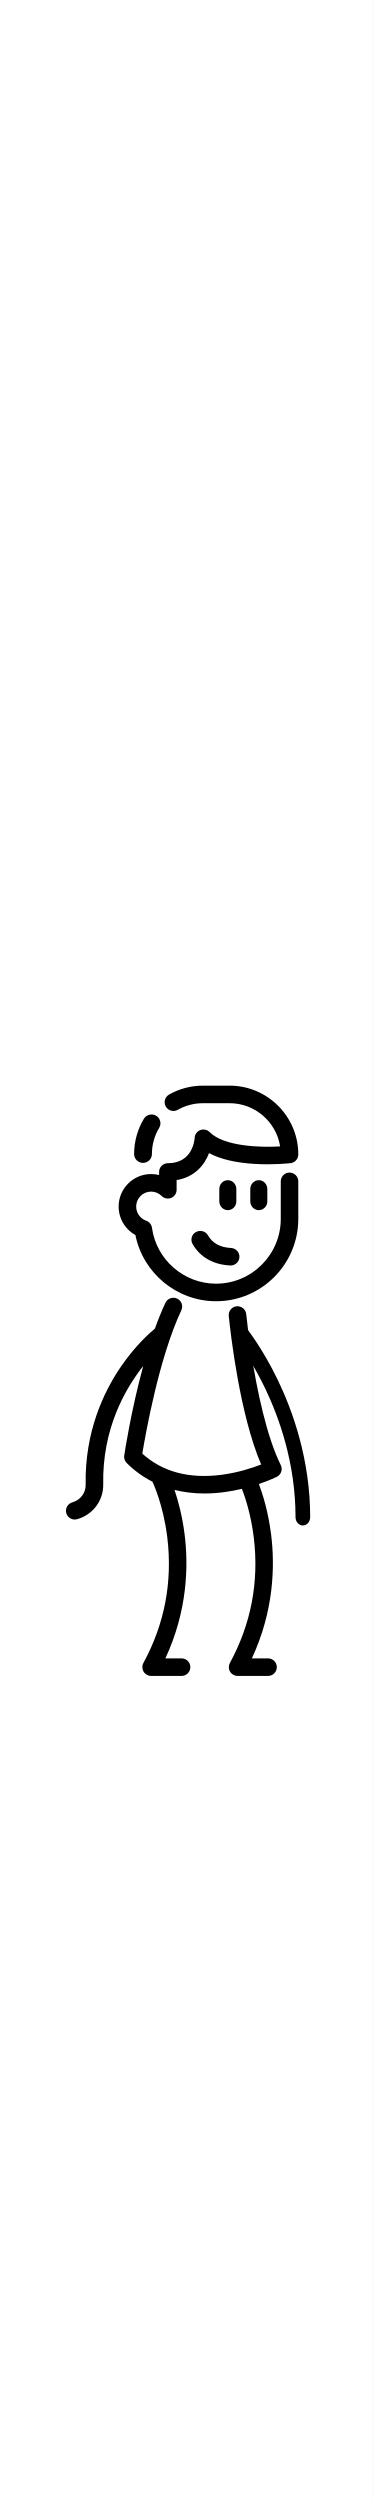
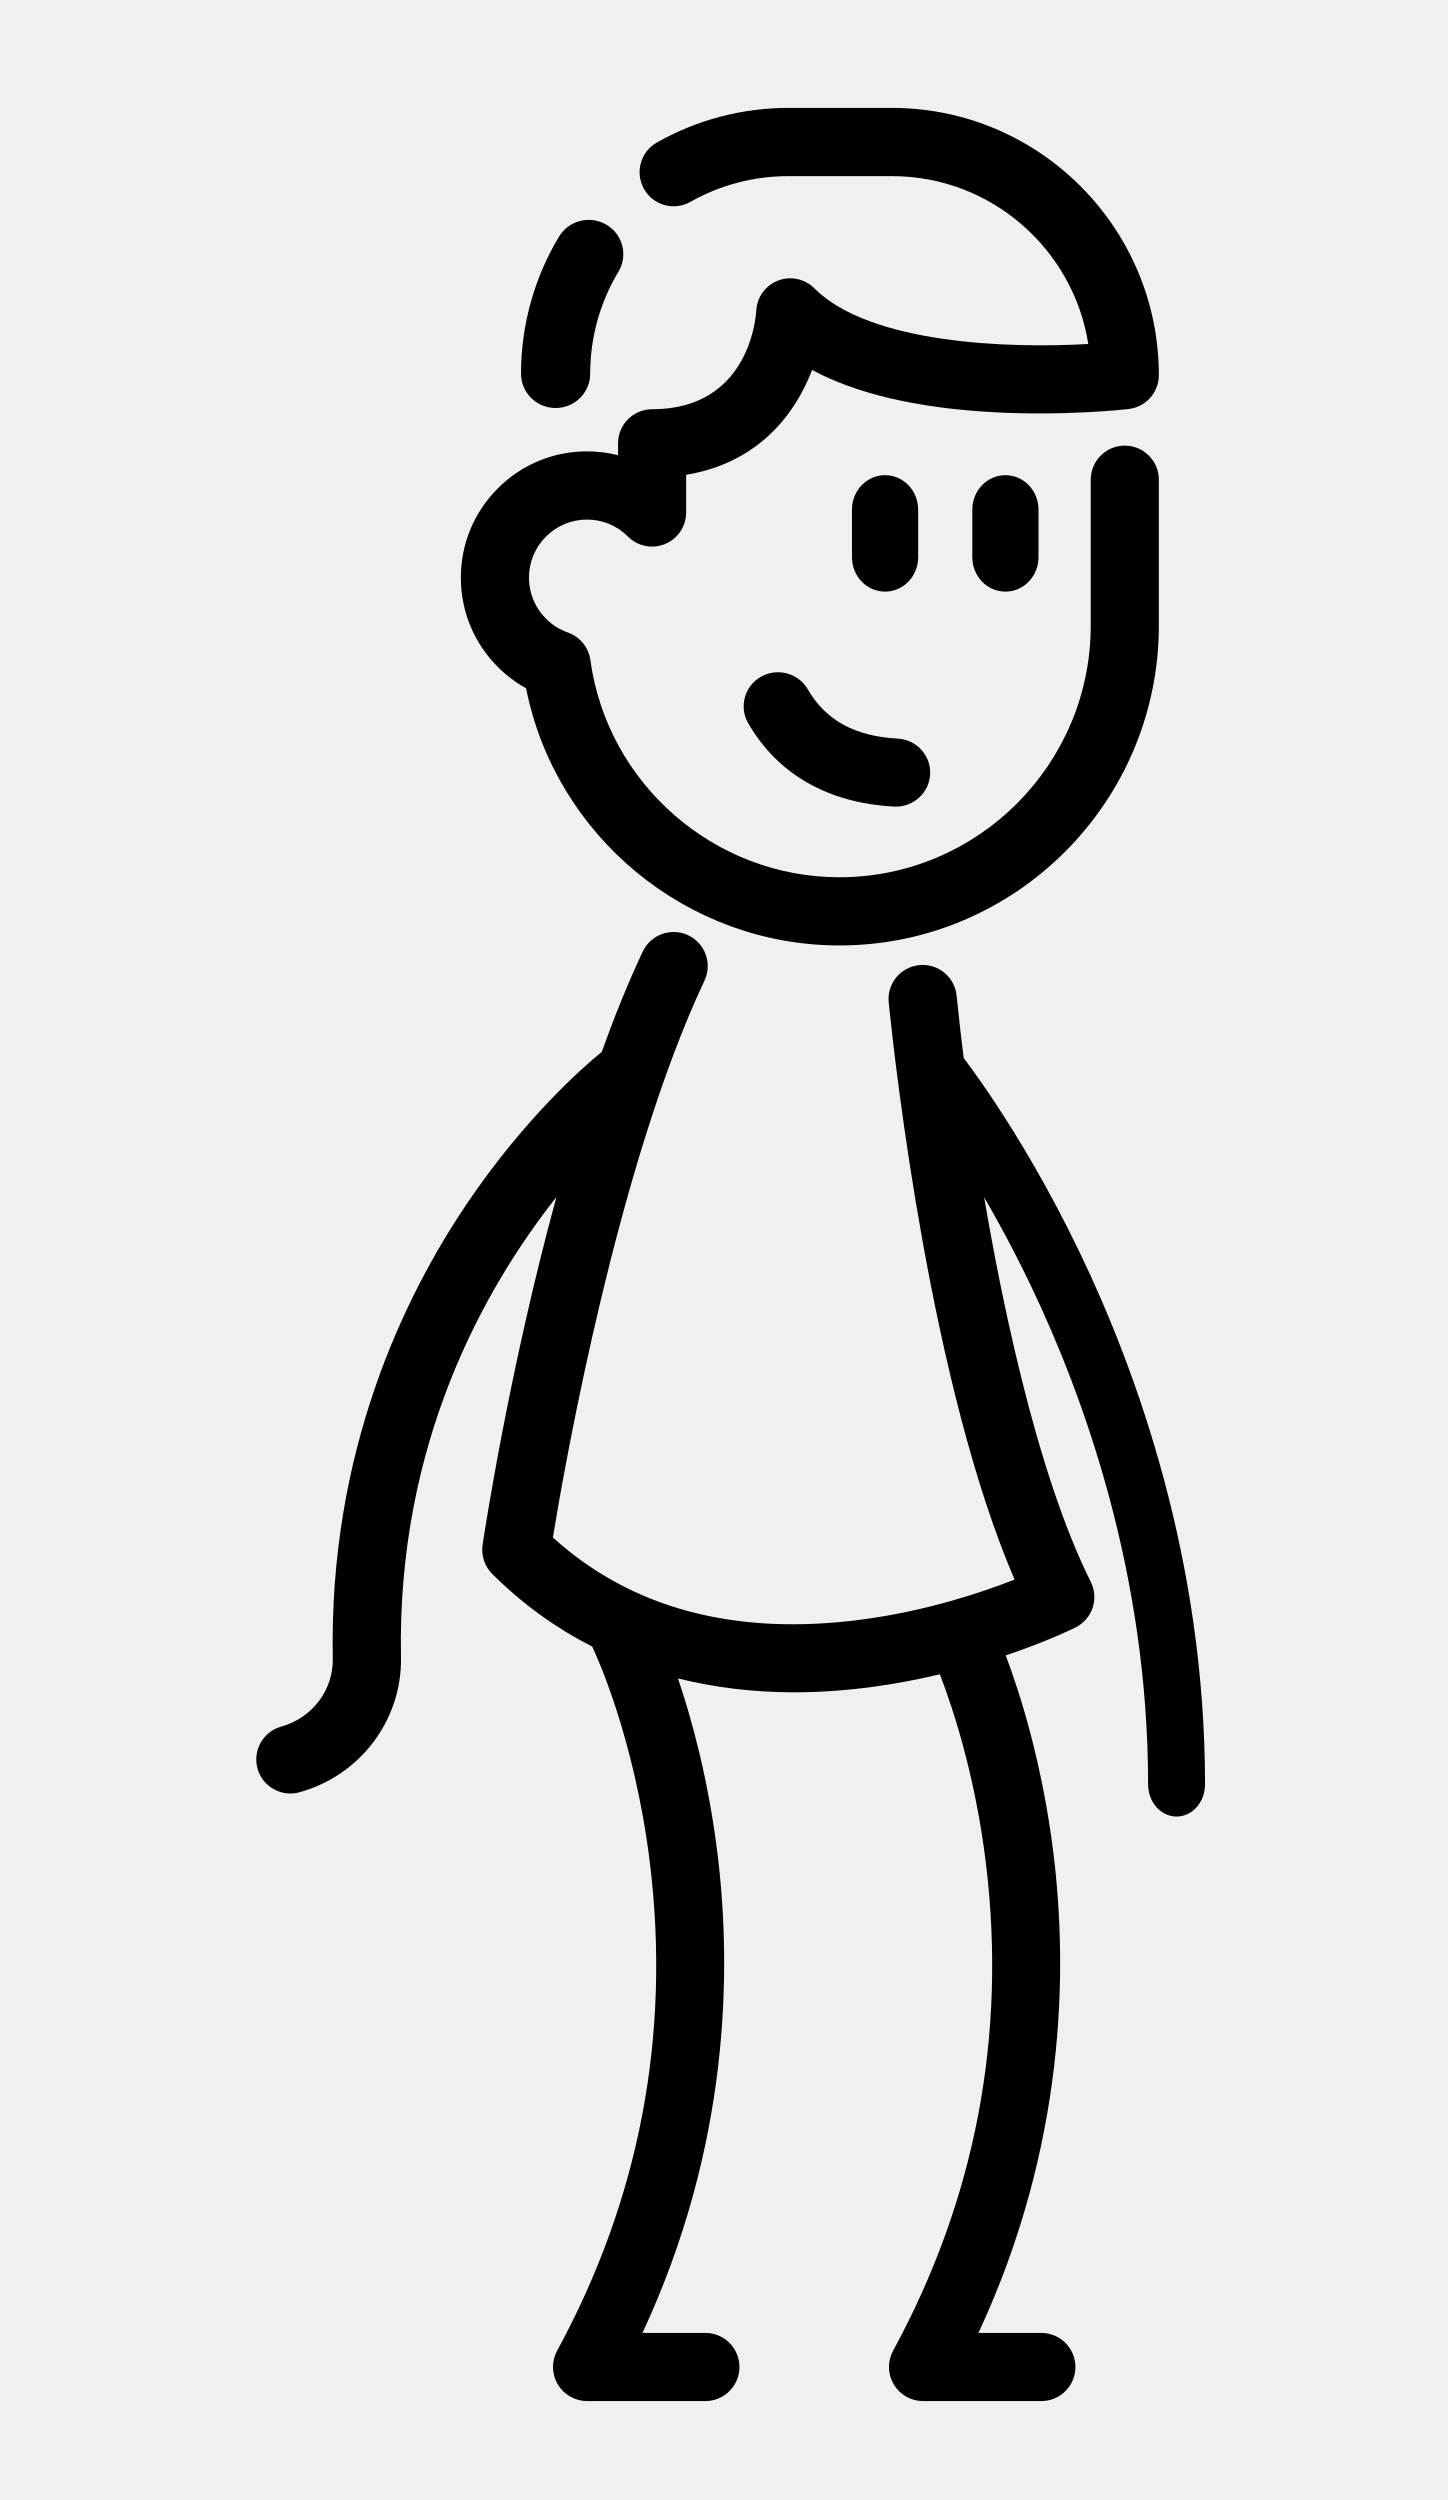
- <svg xmlns="http://www.w3.org/2000/svg" width="161px" height="1080px" viewBox="0 0 161 1080" version="1.1">
+ <svg xmlns="http://www.w3.org/2000/svg" width="161px" height="278px" viewBox="0 0 161 278" version="1.1">
  <g id="tony_walk" stroke="none" stroke-width="1" fill="none" fill-rule="evenodd">
-     <rect fill="#FFFFFF" x="0" y="0" width="161" height="1080" />
-     <g id="Group" transform="translate(28, 469)" fill="#000000">
+     <g id="Group" transform="translate(28, 12)" fill="#000000">
      <g id="high-five" transform="translate(50.5, 127.5) scale(-1, 1) translate(-50.5, -127.5) ">
        <path d="M30.581,40.84 C28.549,40.84 26.901,42.552 26.901,44.664 L26.901,49.965 C26.901,52.077 28.549,53.789 30.581,53.789 C32.614,53.789 34.261,52.077 34.261,49.965 L34.261,44.664 C34.262,42.552 32.614,40.84 30.581,40.84 Z" id="Path" />
        <path d="M17.199,40.84 C15.167,40.84 13.519,42.552 13.519,44.664 L13.519,49.965 C13.519,52.077 15.167,53.789 17.199,53.789 C19.232,53.789 20.879,52.077 20.879,49.965 L20.879,44.664 C20.879,42.552 19.232,40.84 17.199,40.84 Z" id="Path" />
        <path d="M44.38,63.253 C42.549,62.217 40.216,62.846 39.17,64.661 C37.193,68.09 33.925,69.879 29.179,70.13 C27.073,70.241 25.456,72.025 25.569,74.112 C25.677,76.131 27.363,77.695 29.379,77.695 C29.447,77.695 29.517,77.694 29.586,77.69 C36.92,77.302 42.529,74.096 45.801,68.417 C46.848,66.603 46.212,64.29 44.38,63.253 Z" id="Path" />
        <path d="M73.645,42.309 C70.997,39.654 67.476,38.192 63.728,38.192 C62.548,38.192 61.39,38.337 60.274,38.619 L60.274,37.3 C60.274,35.206 58.579,33.508 56.488,33.508 C45.887,33.508 44.973,23.655 44.905,22.553 C44.831,21.055 43.882,19.742 42.485,19.203 C41.088,18.663 39.505,18.999 38.446,20.059 C32.233,26.281 16.679,26.758 7.981,26.252 C9.646,15.689 18.801,7.585 29.809,7.585 L41.346,7.585 C45.164,7.585 48.924,8.574 52.222,10.445 C54.042,11.478 56.353,10.838 57.384,9.016 C58.415,7.193 57.776,4.879 55.956,3.846 C51.522,1.33 46.47,0 41.347,0 L29.809,0 C13.448,0 0.137,13.33 0.137,29.715 C0.137,31.639 1.577,33.259 3.486,33.482 C3.775,33.516 10.682,34.304 18.953,33.814 C27.205,33.324 33.814,31.757 38.696,29.142 C40.619,34.183 44.8,39.501 52.701,40.795 L52.701,44.988 C52.701,46.522 53.623,47.905 55.038,48.492 C56.453,49.078 58.082,48.754 59.165,47.67 C60.384,46.449 62.005,45.776 63.728,45.776 C65.451,45.776 67.069,46.448 68.289,47.672 C69.508,48.89 70.179,50.511 70.179,52.235 C70.179,53.96 69.508,55.58 68.287,56.801 C67.591,57.498 66.772,58.014 65.853,58.337 C64.51,58.806 63.543,59.99 63.35,61.401 C61.465,75.169 49.562,85.551 35.662,85.551 C20.25,85.551 7.71,72.993 7.71,57.558 L7.71,41.344 C7.71,39.25 6.015,37.552 3.924,37.552 C1.833,37.552 0.137,39.25 0.137,41.344 L0.137,57.557 C0.137,77.175 16.074,93.135 35.663,93.135 C52.613,93.135 67.228,80.982 70.501,64.536 C71.647,63.903 72.698,63.11 73.642,62.164 C76.293,59.513 77.753,55.986 77.753,52.234 C77.752,48.483 76.292,44.956 73.645,42.309 Z" id="Path" />
        <path d="M66.837,14.312 C65.75,12.505 63.39,11.912 61.566,12.988 C59.741,14.064 59.143,16.402 60.229,18.209 C62.285,21.629 63.372,25.554 63.372,29.561 C63.372,31.664 65.093,33.369 67.217,33.369 C69.341,33.369 71.062,31.664 71.062,29.561 C71.063,24.183 69.601,18.91 66.837,14.312 Z" id="Path" />
        <path d="M97.722,179.997 C94.28,179.042 91.924,175.926 91.993,172.421 C92.439,149.559 84.151,132.333 77.12,121.909 C70.679,112.359 64.164,106.666 62.085,104.968 C60.676,101.043 59.156,97.274 57.527,93.815 C56.635,91.921 54.375,91.108 52.48,91.999 C50.584,92.89 49.77,95.147 50.662,97.041 C60.303,117.514 66.158,150.665 67.521,158.968 C58.784,166.879 47.243,169.949 33.184,168.098 C25.975,167.149 19.788,165.069 16.178,163.65 C25.447,142.115 29.438,106.704 30.176,99.476 C30.389,97.393 28.871,95.534 26.787,95.322 C24.699,95.109 22.841,96.625 22.628,98.707 C22.371,101.229 22.066,103.886 21.717,106.634 C21.717,106.634 20.665,114.236 20.665,114.236 C17.986,132.167 13.583,152.159 7.709,163.893 C7.259,164.791 7.185,165.832 7.503,166.786 C7.822,167.739 8.506,168.527 9.406,168.977 C9.622,169.085 12.529,170.519 17.162,172.081 C15.516,176.453 13.094,184.13 11.866,194.029 C10.237,207.15 10.521,226.628 20.198,247.422 L13.206,247.422 C11.111,247.422 9.413,249.118 9.413,251.211 C9.413,253.304 11.111,255 13.206,255 L26.354,255 C27.691,255 28.93,254.296 29.614,253.148 C30.298,252 30.326,250.577 29.688,249.403 C20.527,232.557 17.052,214.339 19.36,195.254 C20.539,185.511 23.01,178.016 24.487,174.182 C26.806,174.733 29.313,175.222 31.961,175.58 C34.955,175.984 37.873,176.185 40.706,176.185 C45.238,176.185 49.546,175.658 53.608,174.64 C52.074,179.177 50.242,185.843 49.226,194.028 C47.598,207.149 47.88,226.627 57.558,247.421 L50.566,247.421 C48.471,247.421 46.773,249.117 46.773,251.21 C46.773,253.303 48.471,254.999 50.566,254.999 L63.714,254.999 C65.052,254.999 66.29,254.295 66.974,253.147 C67.658,251.999 67.686,250.576 67.048,249.402 C57.886,232.556 54.412,214.338 56.72,195.253 C58.452,180.938 62.976,171.47 63.035,171.348 C63.074,171.268 63.106,171.186 63.139,171.104 C67.218,169.029 70.945,166.331 74.265,163.016 C75.115,162.167 75.512,160.965 75.334,159.778 C75.166,158.649 72.397,140.39 67.125,121.111 C75.15,131.261 84.873,148.531 84.41,172.273 C84.274,179.238 88.914,185.417 95.694,187.298 C96.033,187.393 96.375,187.437 96.711,187.437 C98.372,187.437 99.898,186.338 100.364,184.661 C100.922,182.646 99.741,180.557 97.722,179.997 Z" id="Path" />
      </g>
      <path d="M92.038,127.219 C85.224,113.067 78.461,104.722 78.017,104.18 C77.803,102.128 79.705,118.253 79.705,118.253 C81.791,121.636 84.188,125.874 86.574,130.847 C92.547,143.301 99.668,163.05 99.668,186.414 C99.668,188.394 101.085,190 102.834,190 C104.583,190 106,188.394 106,186.414 C105.998,161.45 98.407,140.444 92.038,127.219 Z" id="Path" />
    </g>
  </g>
</svg>
